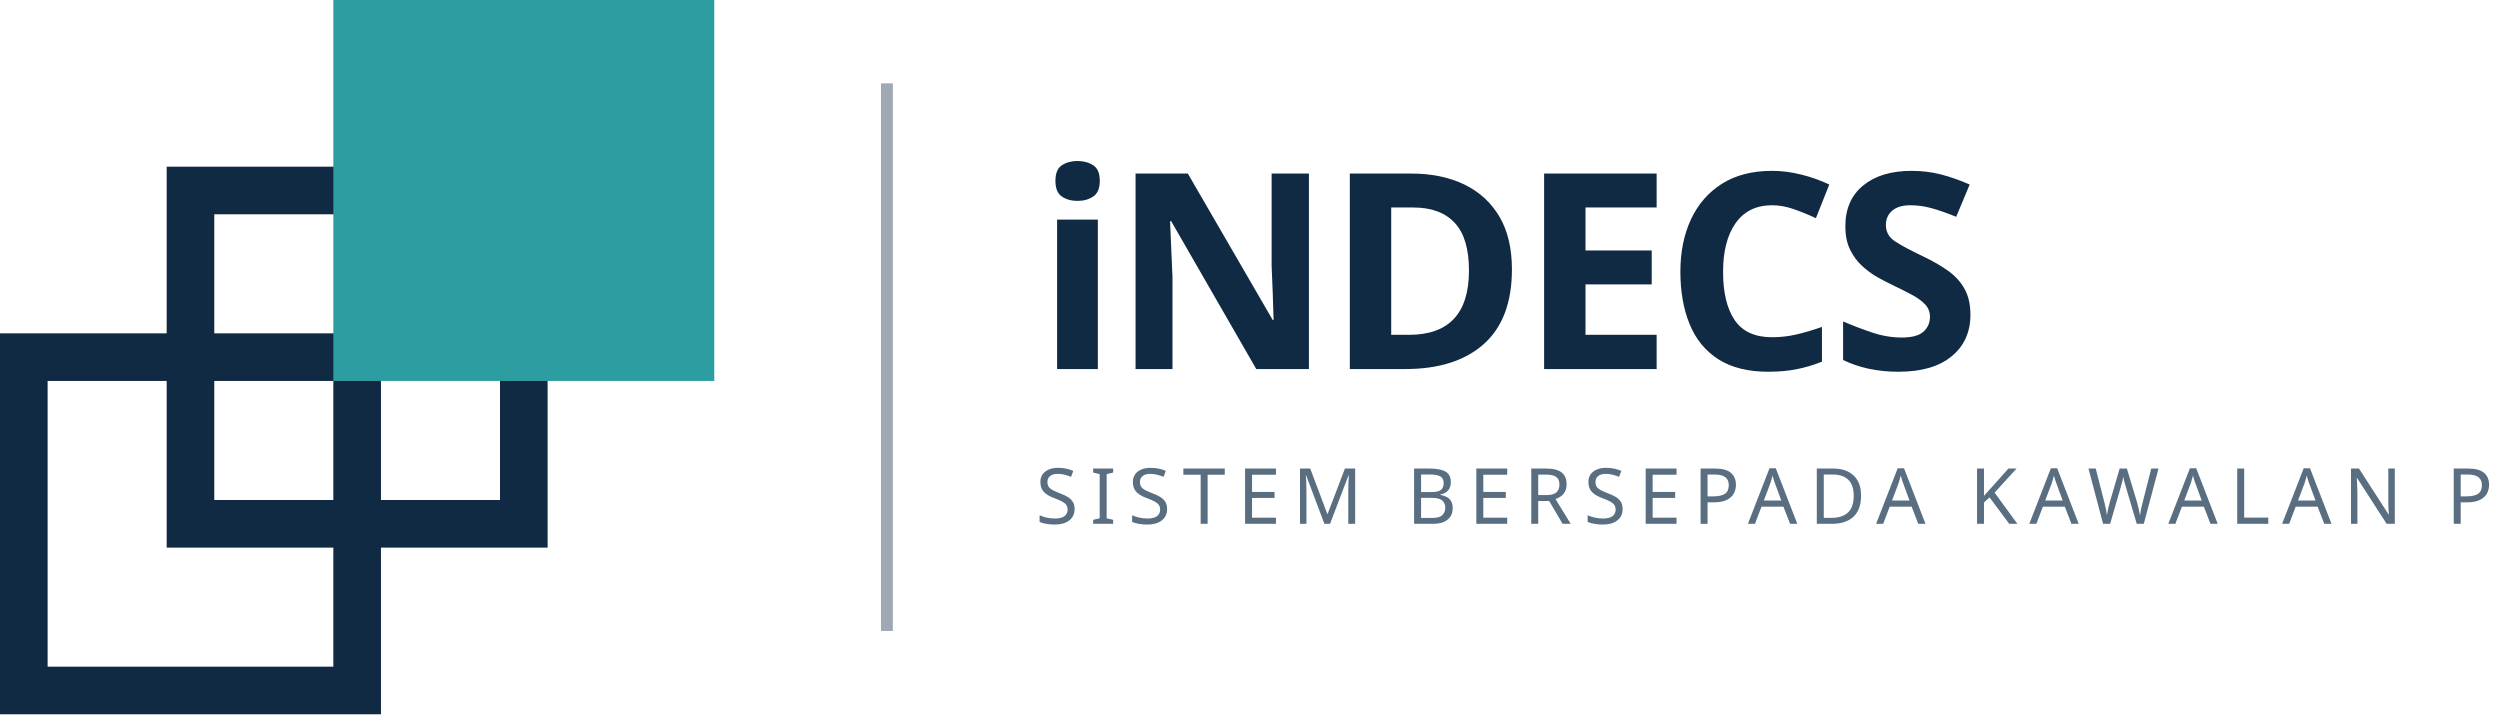
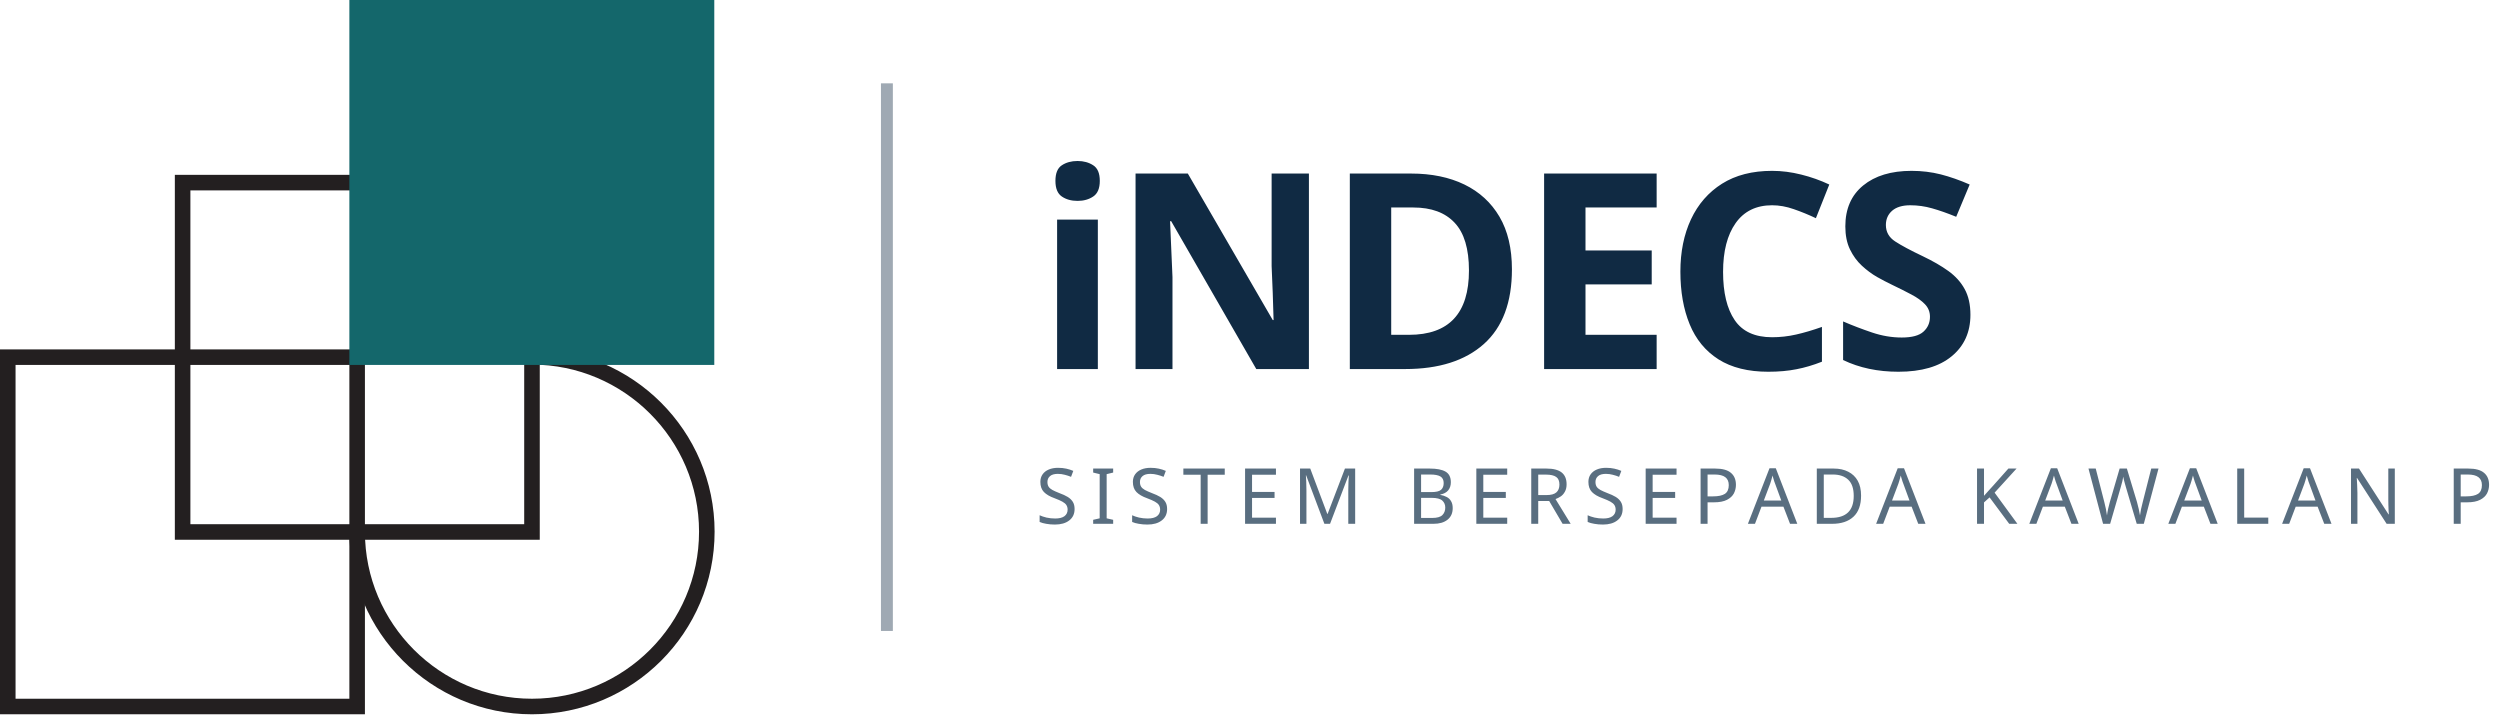
<svg xmlns="http://www.w3.org/2000/svg" viewBox="0 0 420 120" width="420" height="120" fill="none">
-   <rect x="4" y="60" width="56" height="56" stroke="#102a43" stroke-width="8" />
-   <rect x="32" y="32" width="56" height="56" stroke="#102a43" stroke-width="8" />
-   <rect x="56" y="0" width="64" height="64" fill="#2c9da0" />
+   <svg x="0" y="0" width="120" height="120" viewBox="25.6 25.6 229.6 229.6">
+     <path d="M142.9,255.2H25.6v-117.3h117.3v117.3ZM30.6,250.2h107.3v-107.3H30.6v107.3Z" fill="#231f20" />
+     <path d="M199.1,199.1h-117.3v-117.3h117.3v117.3ZM86.8,194.1h107.3v-107.3h-107.3v107.3Z" fill="#231f20" />
+     <path d="M196.6,255.2c-32.3,0-58.7-26.3-58.7-58.7h5c0,29.6,24.1,53.7,53.7,53.7s53.7-24.1,53.7-53.7-24.1-53.7-53.7-53.7v-5c32.3,0,58.7,26.3,58.7,58.7s-26.3,58.7-58.7,58.7Z" fill="#231f20" />
+     <rect x="137.9" y="25.6" width="117.3" height="117.3" fill="#14676b" />
+   </svg>
  <rect x="148" y="14" width="2" height="92" fill="#102a43" fill-opacity="0.4" />
  <text x="174" y="62" font-family="Google Sans, Segoe UI, system-ui, sans-serif" font-weight="600" font-size="46" letter-spacing="-1.4" fill="#102a43">iNDECS</text>
  <text x="174" y="88" font-family="Google Sans, Segoe UI, system-ui, sans-serif" font-weight="500" font-size="13" letter-spacing="2" fill="#596e80">SISTEM BERSEPADA KAWALAN PEMBANGUNAN</text>
</svg>
